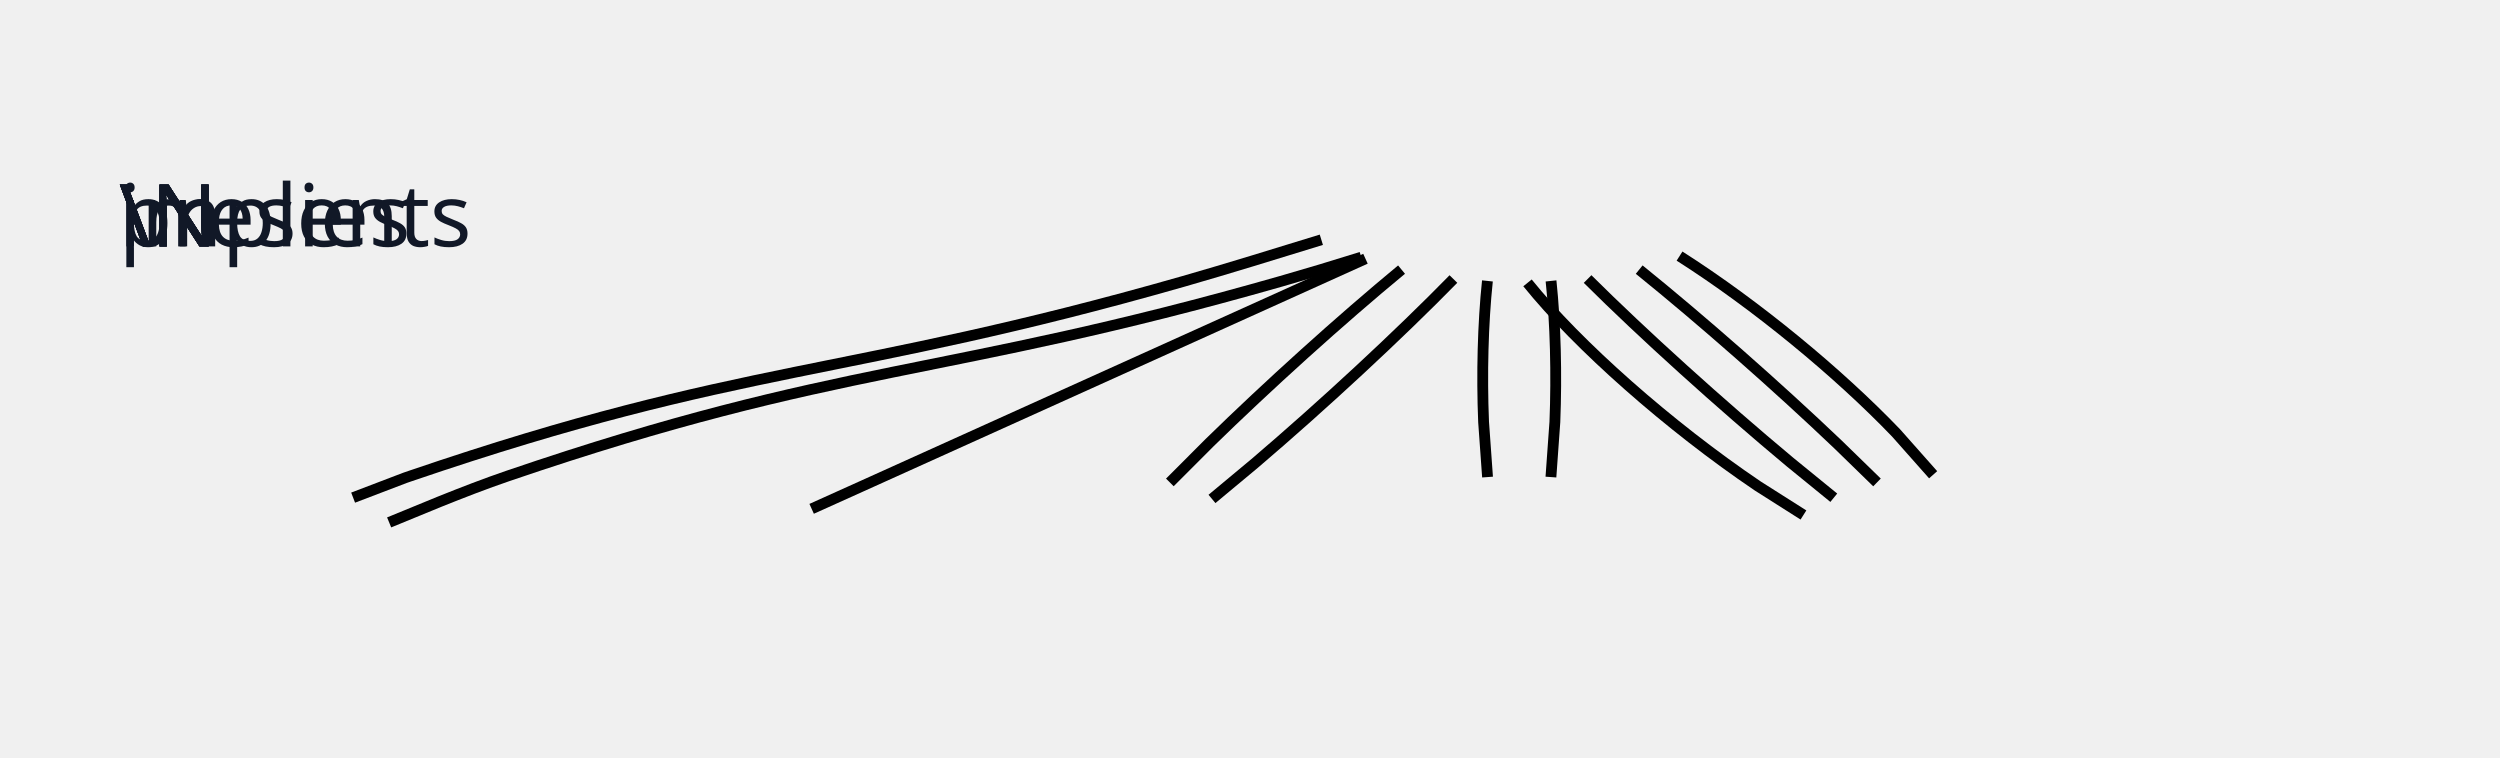
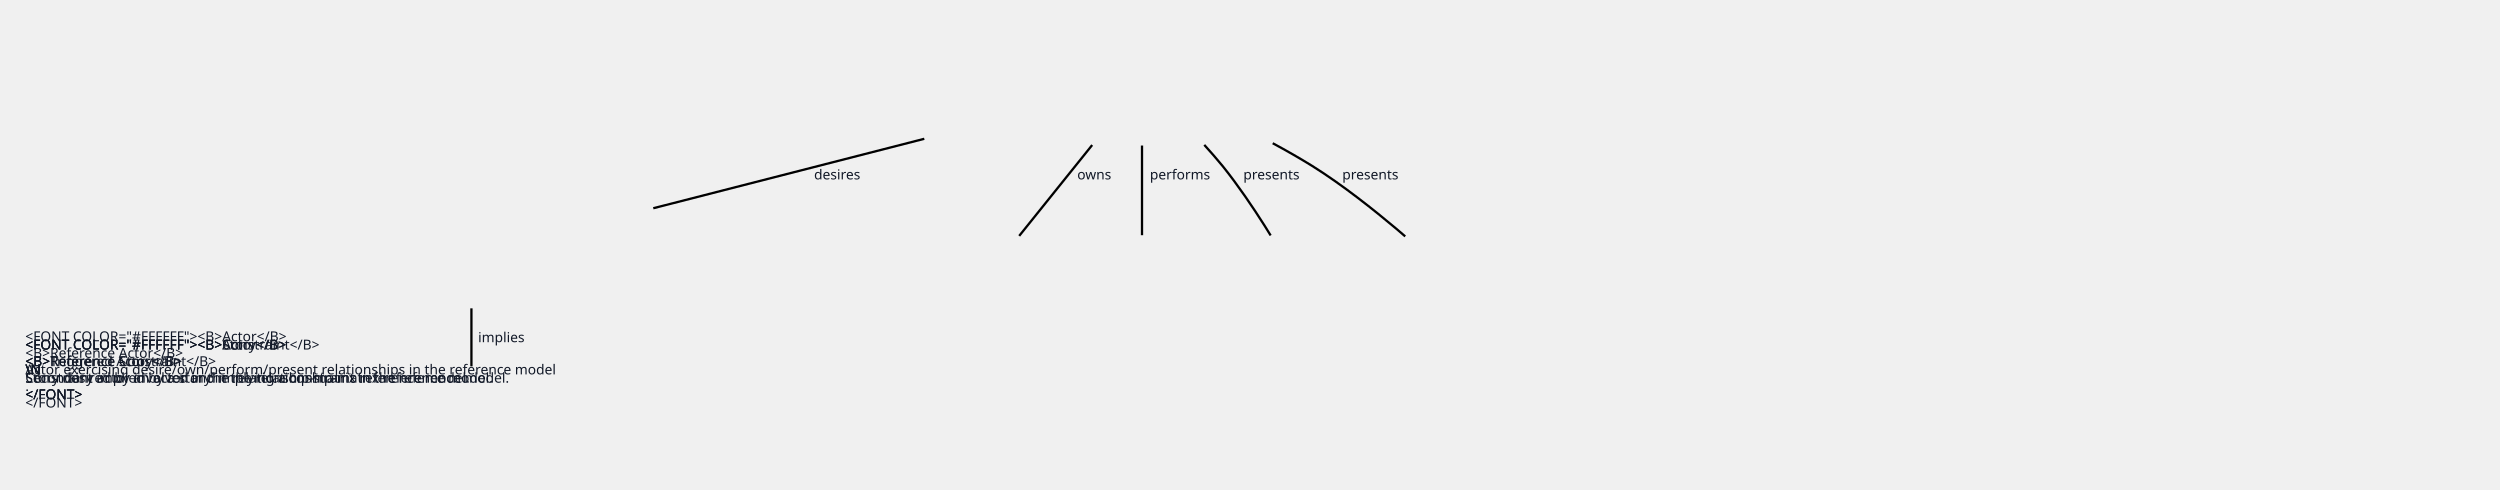
- <svg xmlns="http://www.w3.org/2000/svg" width="462.24" height="140.00" viewBox="0 0 462.24 140.00">
+ <svg xmlns="http://www.w3.org/2000/svg" width="2173.50" height="425.33" viewBox="0 0 2173.50 425.33">
  <defs>
    <symbol id="box" overflow="visible" viewBox="0,0,160,100">
      <rect x="1" y="1" width="158" height="98" fill="#00000000" stroke="#FFFFFF" stroke-width="2" />
    </symbol>
    <symbol id="double-box" overflow="visible" viewBox="0,0,160,100">
      <rect x="1" y="1" width="158" height="98" fill="#00000000" stroke="#FFFFFF" stroke-width="2" />
      <rect x="11" y="11" width="138" height="78" fill="#00000000" stroke="#FFFFFF" stroke-width="2" />
    </symbol>
    <symbol id="card" overflow="visible" viewBox="0,0,160,100">
      <path d="M1 99L159 99L159 35L125 1L1 1L1 99Z" fill="#00000000" stroke="#FFFFFF" stroke-width="2" />
      <path d="M125 1V35H159" fill="#00000000" stroke="#FFFFFF" stroke-width="2" />
    </symbol>
    <symbol id="class" overflow="visible" viewBox="0,0,160,100">
      <rect x="1" y="1" width="158" height="98" fill="#00000000" stroke="#FFFFFF" stroke-width="2" />
      <line x1="1" y1="25" x2="159" y2="25" stroke="#FFFFFF" stroke-width="2" />
    </symbol>
    <symbol id="component" overflow="visible" viewBox="0,0,160,100">
      <rect x="11" y="1" width="158" height="98" fill="#00000000" stroke="#FFFFFF" stroke-width="2" />
      <rect x="1" y="20" width="30" height="20" fill="#00000000" stroke="#FFFFFF" stroke-width="2" />
      <rect x="1" y="60" width="30" height="20" fill="#00000000" stroke="#FFFFFF" stroke-width="2" />
    </symbol>
    <symbol id="deployment" overflow="visible" viewBox="0,0,160,100">
      <rect x="1" y="1" width="158" height="98" fill="#00000000" stroke="#FFFFFF" stroke-width="2" />
      <rect x="11" y="11" width="10" height="20" fill="#00000000" stroke="#FFFFFF" stroke-width="2" />
      <rect x="11" y="41" width="10" height="20" fill="#00000000" stroke="#FFFFFF" stroke-width="2" />
      <rect x="11" y="71" width="10" height="20" fill="#00000000" stroke="#FFFFFF" stroke-width="2" />
      <rect x="141" y="11" width="10" height="20" fill="#00000000" stroke="#FFFFFF" stroke-width="2" />
      <rect x="141" y="41" width="10" height="20" fill="#00000000" stroke="#FFFFFF" stroke-width="2" />
      <rect x="141" y="71" width="10" height="20" fill="#00000000" stroke="#FFFFFF" stroke-width="2" />
    </symbol>
    <symbol id="diamond" overflow="visible" viewBox="0,0,160,100">
      <path d="M1 49L80 99L159 49L80 1L1 49Z" fill="#00000000" stroke="#FFFFFF" stroke-width="2" />
    </symbol>
    <symbol id="cylinder" overflow="visible" viewBox="0,0,160,100">
      <ellipse cx="80" cy="20" rx="79" ry="9" fill="#00000000" stroke="#FFFFFF" stroke-width="2" />
      <path d="M1 21V90" fill="#00000000" stroke="#FFFFFF" stroke-width="2" />
      <path d="M159 21V90" fill="#00000000" stroke="#FFFFFF" stroke-width="2" />
      <path d="M1 90A80 10 0 0 0 159 90" fill="#00000000" stroke="#FFFFFF" stroke-width="2" />
    </symbol>
    <symbol id="document" overflow="visible" viewBox="0,0,160,100">
      <path d="M1 90V1H159V90" fill="#00000000" stroke="#FFFFFF" stroke-width="2" />
      <path d="M1 90A40 10 0 0 0 80 90" fill="#00000000" stroke="#FFFFFF" stroke-width="2" />
      <path d="M159 90A40 10 0 0 0 80 90" fill="#00000000" stroke="#FFFFFF" stroke-width="2" />
    </symbol>
    <symbol id="folder" overflow="visible" viewBox="0,0,160,100">
      <path d="M1 99V15L10 1H50L60 15H159V99Z" fill="#00000000" stroke="#FFFFFF" stroke-width="2" />
    </symbol>
    <symbol id="octagon" overflow="visible" viewBox="0,0,160,100">
      <path d="M1 31V70L31 99H129L159 70V30L129 1H31Z" fill="#00000000" stroke="#FFFFFF" stroke-width="2" />
    </symbol>
    <symbol id="oval" overflow="visible" viewBox="0,0,160,100">
      <ellipse rx="79" ry="49" cx="80" cy="50" fill="#00000000" stroke="#FFFFFF" stroke-width="2" />
    </symbol>
    <symbol id="rounded-rectangle" overflow="visible" viewBox="0,0,160,100">
      <rect x="1" y="1" width="158" height="98" rx="30" ry="30" fill="#00000000" stroke="#FFFFFF" stroke-width="2" />
    </symbol>
    <symbol id="ruler" overflow="visible" viewBox="0,0,160,100">
      <rect x="1" y="1" width="158" height="98" fill="#00000000" stroke="#FFFFFF" stroke-width="2" />
      <path d="M10 1V5M20 1V10M30 1V5M40 1V15M50 1V5M60 1V10M70 1V5M80 1V15M90 1V5M100 1V10M110 1V5M120 1V15M130 1V5M140 1V10M150 1V5" stroke="#FFFFFF" stroke-width="2" />
      <path d="M1 20H159" stroke="#FFFFFF" stroke-width="2" />
    </symbol>
    <symbol id="interface" overflow="visible" viewBox="0,0,160,100">
      <path d="M41 99V1H31V99H119A50 50 0 0 0 119 1H41" stroke="#FFFFFF" stroke-width="2" />
      <rect x="1" y="20" width="30" height="10" fill="#00000000" stroke="#FFFFFF" stroke-width="2" />
      <rect x="1" y="70" width="30" height="10" fill="#00000000" stroke="#FFFFFF" stroke-width="2" />
    </symbol>
    <symbol id="trapezoid" overflow="visible" viewBox="0,0,160,100">
      <path d="M 0,100 20,0 h 120 l 20,100 z" fill="#00000000" stroke="#FFFFFF" stroke-width="2" />
    </symbol>
  </defs>
-   <rect x="16.00" y="24.00" width="100.00" height="100.00" fill="none" stroke="#FFF000000FFF" stroke-width="2.00" stroke-dasharray="5 5" />
-   <text x="22.00" y="40.00" text-anchor="start" font-family="&quot;Noto Sans&quot;, Roboto, Verdana, system-ui, sans-serif" font-size="16.00" fill="#111827" dominant-baseline="middle">\N</text>
-   <rect x="16.00" y="24.00" width="100.00" height="100.00" fill="none" stroke="#FFF000000FFF" stroke-width="2.00" stroke-dasharray="5 5" />
-   <text x="22.00" y="40.00" text-anchor="start" font-family="&quot;Noto Sans&quot;, Roboto, Verdana, system-ui, sans-serif" font-size="16.00" fill="#111827" dominant-baseline="middle">implies</text>
-   <rect x="16.00" y="24.00" width="100.00" height="100.00" fill="none" stroke="#FFF000000FFF" stroke-width="2.00" stroke-dasharray="5 5" />
-   <text x="22.00" y="40.00" text-anchor="start" font-family="&quot;Noto Sans&quot;, Roboto, Verdana, system-ui, sans-serif" font-size="16.00" fill="#111827" dominant-baseline="middle">presents</text>
-   <rect x="16.00" y="24.00" width="100.00" height="100.00" fill="none" stroke="#FFF000000FFF" stroke-width="2.00" stroke-dasharray="5 5" />
-   <text x="22.00" y="40.00" text-anchor="start" font-family="&quot;Noto Sans&quot;, Roboto, Verdana, system-ui, sans-serif" font-size="16.00" fill="#111827" dominant-baseline="middle">\N</text>
-   <rect x="16.00" y="24.00" width="100.00" height="100.00" fill="none" stroke="#FFF000000FFF" stroke-width="2.00" stroke-dasharray="5 5" />
-   <text x="22.00" y="40.00" text-anchor="start" font-family="&quot;Noto Sans&quot;, Roboto, Verdana, system-ui, sans-serif" font-size="16.00" fill="#111827" dominant-baseline="middle">\N</text>
-   <rect x="16.00" y="24.00" width="100.00" height="100.00" fill="none" stroke="#FFF000000FFF" stroke-width="2.00" stroke-dasharray="5 5" />
-   <text x="22.00" y="40.00" text-anchor="start" font-family="&quot;Noto Sans&quot;, Roboto, Verdana, system-ui, sans-serif" font-size="16.00" fill="#111827" dominant-baseline="middle">\N</text>
-   <rect x="16.00" y="24.00" width="100.00" height="100.00" fill="none" stroke="#FFF000000FFF" stroke-width="2.00" stroke-dasharray="5 5" />
-   <text x="22.00" y="40.00" text-anchor="start" font-family="&quot;Noto Sans&quot;, Roboto, Verdana, system-ui, sans-serif" font-size="16.00" fill="#111827" dominant-baseline="middle">\N</text>
-   <rect x="16.00" y="24.00" width="100.00" height="100.00" fill="none" stroke="#FFF000000FFF" stroke-width="2.00" stroke-dasharray="5 5" />
-   <text x="22.00" y="40.00" text-anchor="start" font-family="&quot;Noto Sans&quot;, Roboto, Verdana, system-ui, sans-serif" font-size="16.00" fill="#111827" dominant-baseline="middle">\N</text>
-   <path d="M 244.31 44.33 C 235.89 46.92 227.07 49.66 218.90 52.00 C 155.88 70.02 137.92 66.83 75.90 88.00 C 75.57 88.11 75.24 88.22 74.91 88.34 L 65.29 92.01" fill="none" stroke="#000000" stroke-width="2.00" />
-   <path d="M 251.70 47.55 C 246.78 49.10 241.73 50.62 236.90 52.00 C 173.88 70.02 155.92 66.83 93.90 88.00 C 89.78 89.41 85.48 91.07 81.21 92.79 L 71.95 96.59" fill="none" stroke="#000000" stroke-width="2.00" />
-   <path d="M 252.47 47.84 C 226.20 59.70 187.15 77.33 159.39 89.88 L 150.07 94.08" fill="none" stroke="#000000" stroke-width="2.00" />
-   <path d="M 259.14 49.85 C 247.88 59.15 234.40 71.33 223.61 81.88 L 216.30 89.20" fill="none" stroke="#000000" stroke-width="2.00" />
-   <path d="M 268.73 51.59 C 258.75 61.80 244.58 74.94 232.04 85.63 L 224.09 92.25" fill="none" stroke="#000000" stroke-width="2.00" />
-   <path d="M 275.02 51.94 C 274.19 59.77 273.95 69.25 274.31 78.02 L 275.04 88.21" fill="none" stroke="#000000" stroke-width="2.00" />
-   <path d="M 286.78 51.94 C 287.61 59.77 287.84 69.25 287.49 78.02 L 286.76 88.21" fill="none" stroke="#000000" stroke-width="2.00" />
-   <path d="M 282.43 52.30 C 291.70 63.82 308.64 78.80 324.99 89.85 L 333.45 95.22" fill="none" stroke="#000000" stroke-width="2.00" />
-   <path d="M 293.54 51.59 C 303.74 61.74 318.17 74.77 330.96 85.43 L 339.06 92.03" fill="none" stroke="#000000" stroke-width="2.00" />
-   <path d="M 303.08 49.85 C 314.71 59.24 328.70 71.56 339.84 82.18 L 347.05 89.20" fill="none" stroke="#000000" stroke-width="2.00" />
-   <path d="M 310.54 47.35 C 324.73 56.39 339.93 68.95 350.57 80.04 L 357.43 87.78" fill="none" stroke="#000000" stroke-width="2.00" />
+   <rect x="16.00" y="309.33" width="100.00" height="100.00" fill="none" stroke="#FFF000000FFF" stroke-width="2.00" stroke-dasharray="5 5" />
+   <text x="22.00" y="292.53" text-anchor="start" font-family="Noto Sans" font-size="12.00" fill="#111827" dominant-baseline="middle">&lt;FONT COLOR="#FFFFFF"&gt;&lt;B&gt;Actor&lt;/B&gt;</text>
+   <text x="22.00" y="306.93" text-anchor="start" font-family="Noto Sans" font-size="12.00" fill="#111827" dominant-baseline="middle">&lt;B&gt;Reference Actor&lt;/B&gt;</text>
+   <text x="22.00" y="321.33" text-anchor="start" font-family="Noto Sans" font-size="12.00" fill="#111827" dominant-baseline="middle">Actor exercising desire/own/perform/present relationships in the reference model</text>
+   <text x="22.00" y="335.73" text-anchor="start" font-family="Noto Sans" font-size="12.00" fill="#111827" dominant-baseline="middle">.</text>
+   <text x="22.00" y="350.13" text-anchor="start" font-family="Noto Sans" font-size="12.00" fill="#111827" dominant-baseline="middle">&lt;/FONT&gt;</text>
+   <rect x="16.00" y="309.33" width="100.00" height="100.00" fill="none" stroke="#FFF000000FFF" stroke-width="2.00" stroke-dasharray="5 5" />
+   <text x="22.00" y="299.73" text-anchor="start" font-family="Noto Sans" font-size="12.00" fill="#111827" dominant-baseline="middle">&lt;FONT COLOR="#FFFFFF"&gt;&lt;B&gt;Story&lt;/B&gt;</text>
+   <text x="22.00" y="314.13" text-anchor="start" font-family="Noto Sans" font-size="12.00" fill="#111827" dominant-baseline="middle">&lt;B&gt;Reference Story&lt;/B&gt;</text>
+   <text x="22.00" y="328.53" text-anchor="start" font-family="Noto Sans" font-size="12.00" fill="#111827" dominant-baseline="middle">Story desired by an actor and implying a constraint in the reference model.</text>
+   <text x="22.00" y="342.93" text-anchor="start" font-family="Noto Sans" font-size="12.00" fill="#111827" dominant-baseline="middle">&lt;/FONT&gt;</text>
+   <rect x="16.00" y="309.33" width="100.00" height="100.00" fill="none" stroke="#FFF000000FFF" stroke-width="2.00" stroke-dasharray="5 5" />
+   <text x="22.00" y="299.73" text-anchor="start" font-family="Noto Sans" font-size="12.00" fill="#111827" dominant-baseline="middle">&lt;FONT COLOR="#FFFFFF"&gt;&lt;B&gt;Actor&lt;/B&gt;</text>
+   <text x="22.00" y="314.13" text-anchor="start" font-family="Noto Sans" font-size="12.00" fill="#111827" dominant-baseline="middle">&lt;B&gt;Triggered Actor&lt;/B&gt;</text>
+   <text x="22.00" y="328.53" text-anchor="start" font-family="Noto Sans" font-size="12.00" fill="#111827" dominant-baseline="middle">Secondary actor involved in the relationship-matrix reference model.</text>
+   <text x="22.00" y="342.93" text-anchor="start" font-family="Noto Sans" font-size="12.00" fill="#111827" dominant-baseline="middle">&lt;/FONT&gt;</text>
+   <rect x="16.00" y="309.33" width="100.00" height="100.00" fill="none" stroke="#FFF000000FFF" stroke-width="2.00" stroke-dasharray="5 5" />
+   <text x="22.00" y="299.73" text-anchor="start" font-family="Noto Sans" font-size="12.00" fill="#111827" dominant-baseline="middle">&lt;FONT COLOR="#FFFFFF"&gt;&lt;B&gt;Constraint&lt;/B&gt;</text>
+   <text x="22.00" y="314.13" text-anchor="start" font-family="Noto Sans" font-size="12.00" fill="#111827" dominant-baseline="middle">&lt;B&gt;Reference Constraint&lt;/B&gt;</text>
+   <text x="22.00" y="328.53" text-anchor="start" font-family="Noto Sans" font-size="12.00" fill="#111827" dominant-baseline="middle">Constraint implied by a story in the relationship-matrix reference model.</text>
+   <text x="22.00" y="342.93" text-anchor="start" font-family="Noto Sans" font-size="12.00" fill="#111827" dominant-baseline="middle">&lt;/FONT&gt;</text>
+   <rect x="16.00" y="309.33" width="100.00" height="100.00" fill="none" stroke="#FFF000000FFF" stroke-width="2.00" stroke-dasharray="5 5" />
+   <text x="22.00" y="321.33" text-anchor="start" font-family="Noto Sans" font-size="12.00" fill="#111827" dominant-baseline="middle">\N</text>
+   <rect x="16.00" y="309.33" width="100.00" height="100.00" fill="none" stroke="#FFF000000FFF" stroke-width="2.00" stroke-dasharray="5 5" />
+   <text x="22.00" y="321.33" text-anchor="start" font-family="Noto Sans" font-size="12.00" fill="#111827" dominant-baseline="middle">\N</text>
+   <rect x="16.00" y="309.33" width="100.00" height="100.00" fill="none" stroke="#FFF000000FFF" stroke-width="2.00" stroke-dasharray="5 5" />
+   <text x="22.00" y="321.33" text-anchor="start" font-family="Noto Sans" font-size="12.00" fill="#111827" dominant-baseline="middle">\N</text>
+   <rect x="16.00" y="309.33" width="100.00" height="100.00" fill="none" stroke="#FFF000000FFF" stroke-width="2.00" stroke-dasharray="5 5" />
+   <text x="22.00" y="321.33" text-anchor="start" font-family="Noto Sans" font-size="12.00" fill="#111827" dominant-baseline="middle">\N</text>
+   <path d="M 803.58 120.67 C 730.86 139.30 648.42 160.43 577.84 178.52 L 567.96 181.05" fill="none" stroke="#000000" stroke-width="2.00" />
+   <text x="727.86" y="151.81" text-anchor="middle" font-family="Noto Sans" font-size="12.00" fill="#111827" dominant-baseline="middle">desires</text>
+   <path d="M 949.54 126.10 C 930.00 150.42 907.91 177.92 892.47 197.14 L 886.09 205.09" fill="none" stroke="#000000" stroke-width="2.00" />
+   <text x="951.36" y="151.81" text-anchor="middle" font-family="Noto Sans" font-size="12.00" fill="#111827" dominant-baseline="middle">owns</text>
+   <path d="M 992.86 126.52 C 992.86 149.54 992.86 175.34 992.86 194.25 L 992.86 204.51" fill="none" stroke="#000000" stroke-width="2.00" />
+   <text x="1025.90" y="151.81" text-anchor="middle" font-family="Noto Sans" font-size="12.00" fill="#111827" dominant-baseline="middle">performs</text>
+   <path d="M 1047.00 125.97 C 1052.50 132.03 1057.90 138.21 1062.90 144.31 C 1076.20 160.79 1089.60 180.68 1099.40 196.15 L 1104.70 204.69" fill="none" stroke="#000000" stroke-width="2.00" />
+   <text x="1105.40" y="151.81" text-anchor="middle" font-family="Noto Sans" font-size="12.00" fill="#111827" dominant-baseline="middle">presents</text>
+   <path d="M 1106.50 124.52 C 1118.30 130.85 1129.90 137.50 1140.90 144.31 C 1167.10 160.68 1194.60 182.61 1214.00 198.92 L 1221.70 205.53" fill="none" stroke="#000000" stroke-width="2.00" />
+   <text x="1191.40" y="151.81" text-anchor="middle" font-family="Noto Sans" font-size="12.00" fill="#111827" dominant-baseline="middle">presents</text>
+   <path d="M 409.86 268.09 C 409.86 280.93 409.86 295.08 409.86 308.45 L 409.86 318.49" fill="none" stroke="#000000" stroke-width="2.00" />
+   <text x="435.86" y="293.32" text-anchor="middle" font-family="Noto Sans" font-size="12.00" fill="#111827" dominant-baseline="middle">implies</text>
</svg>
